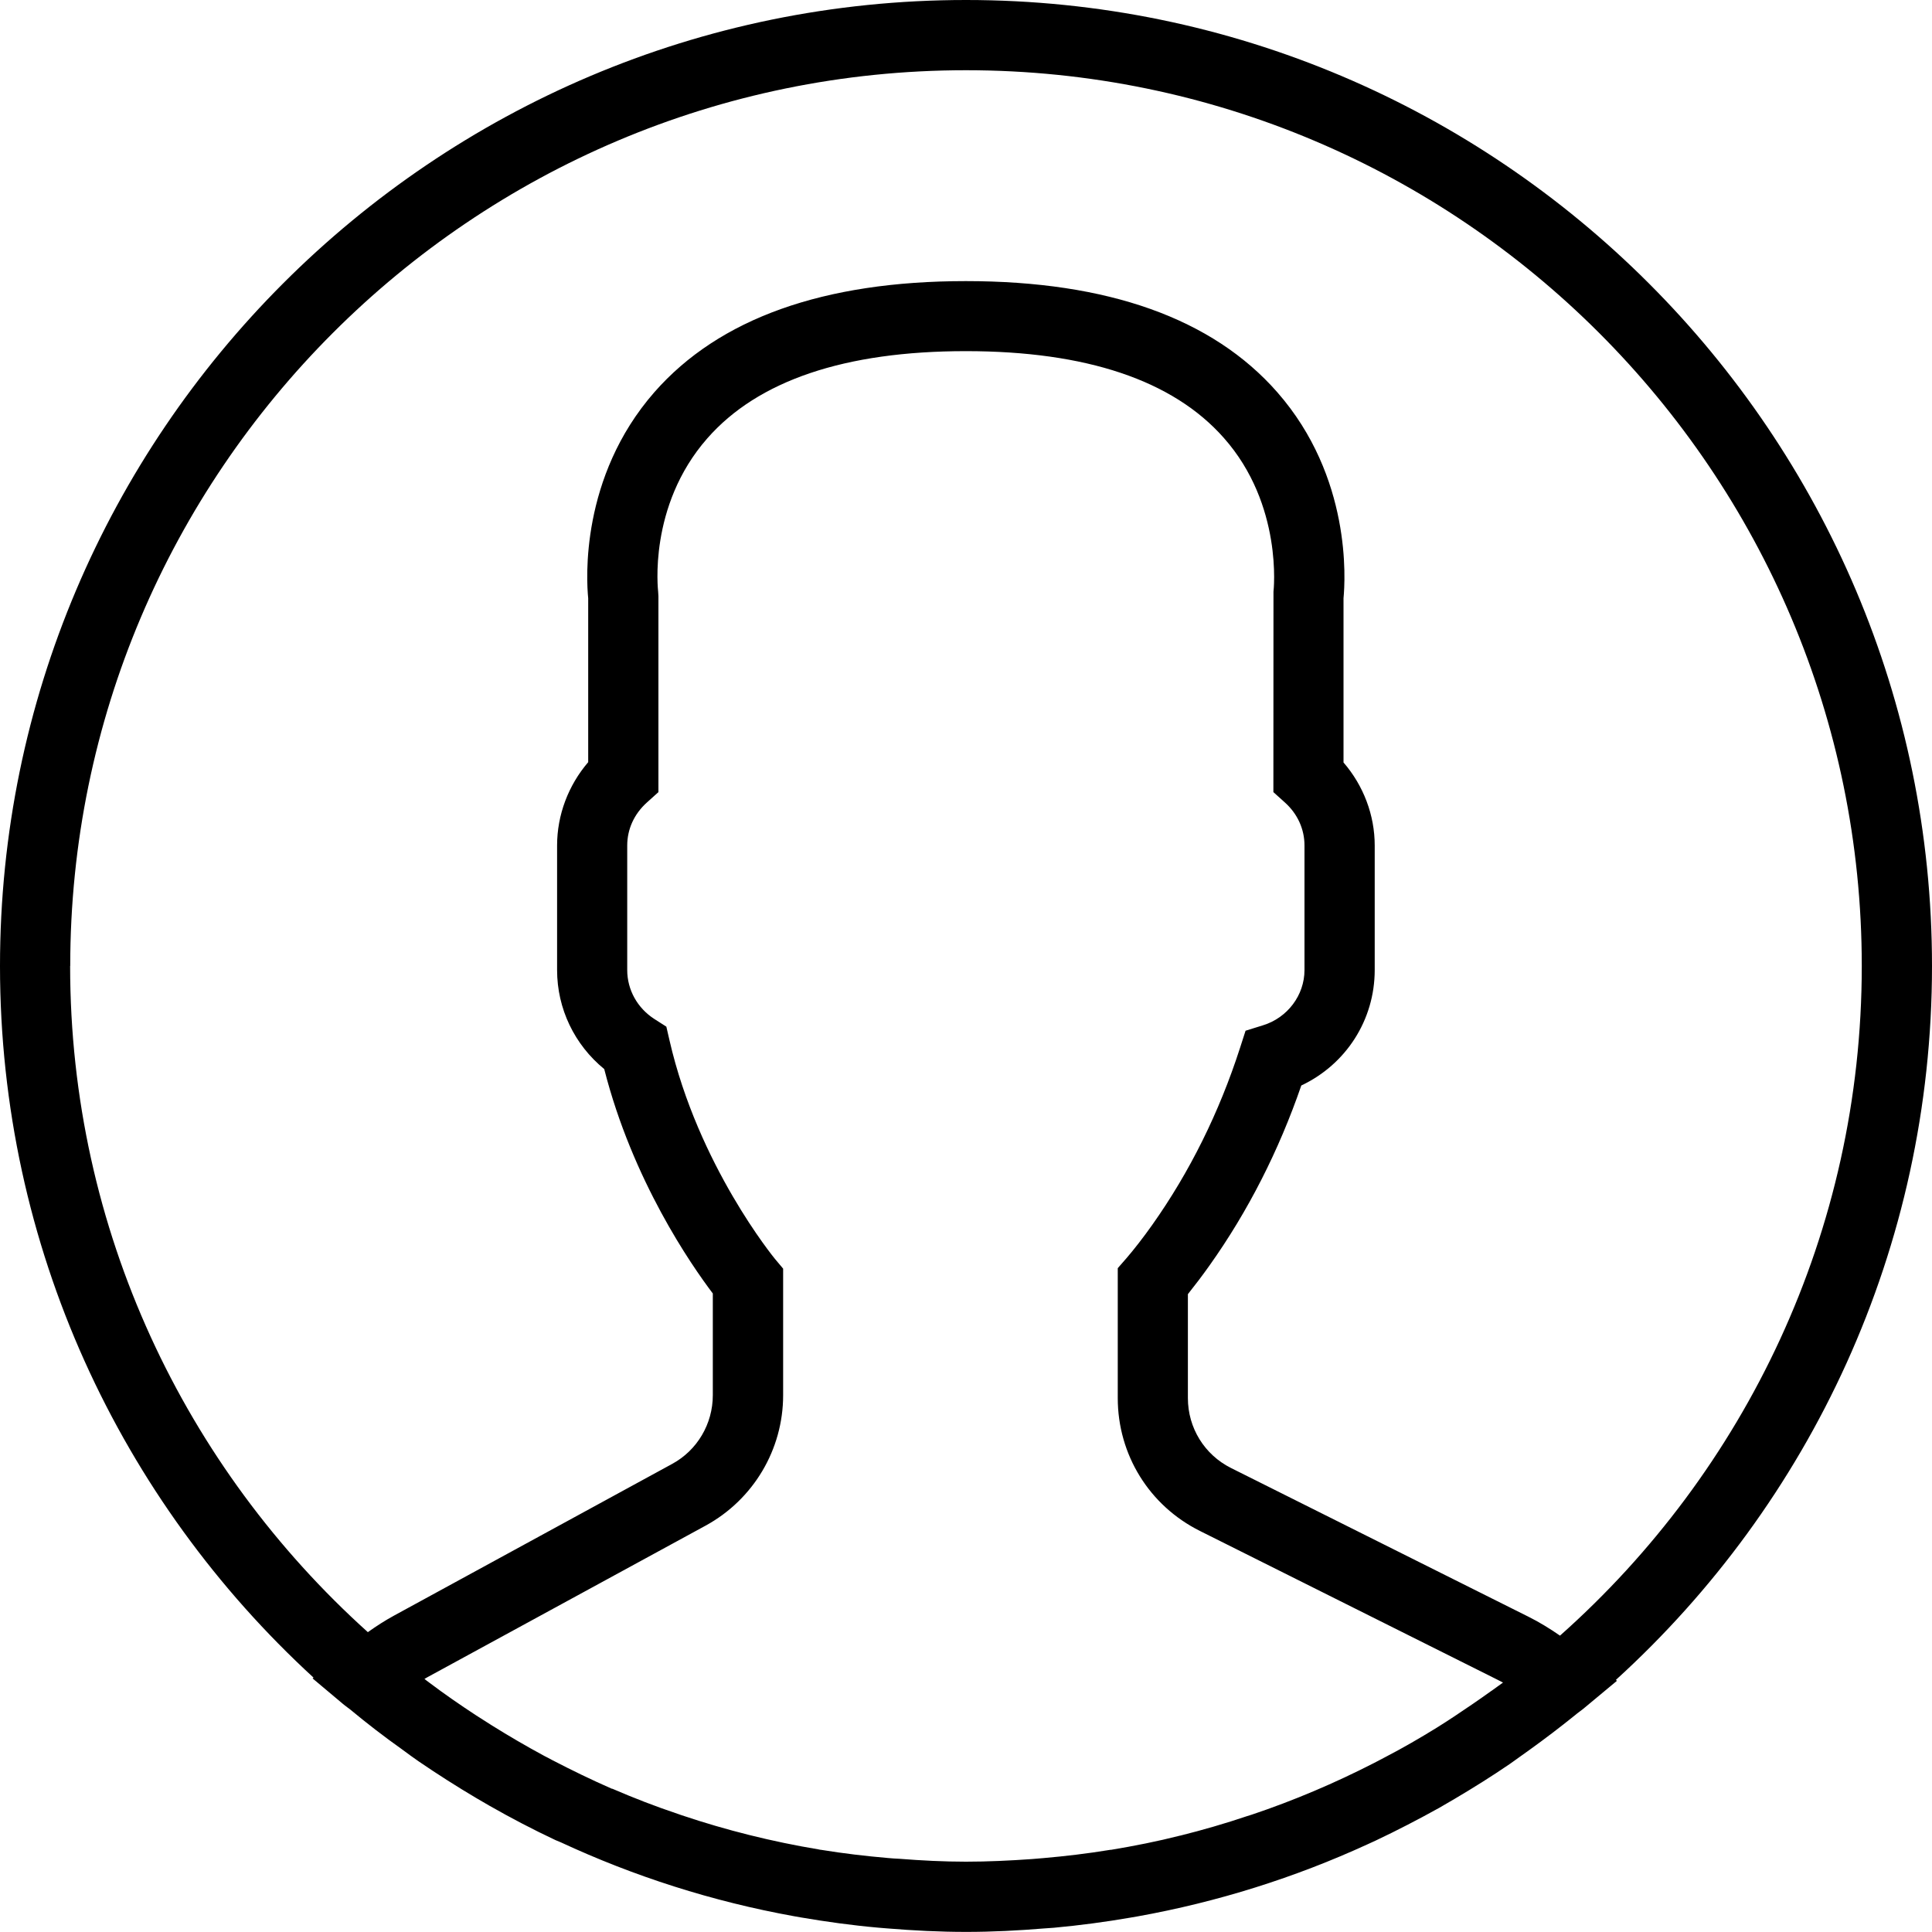
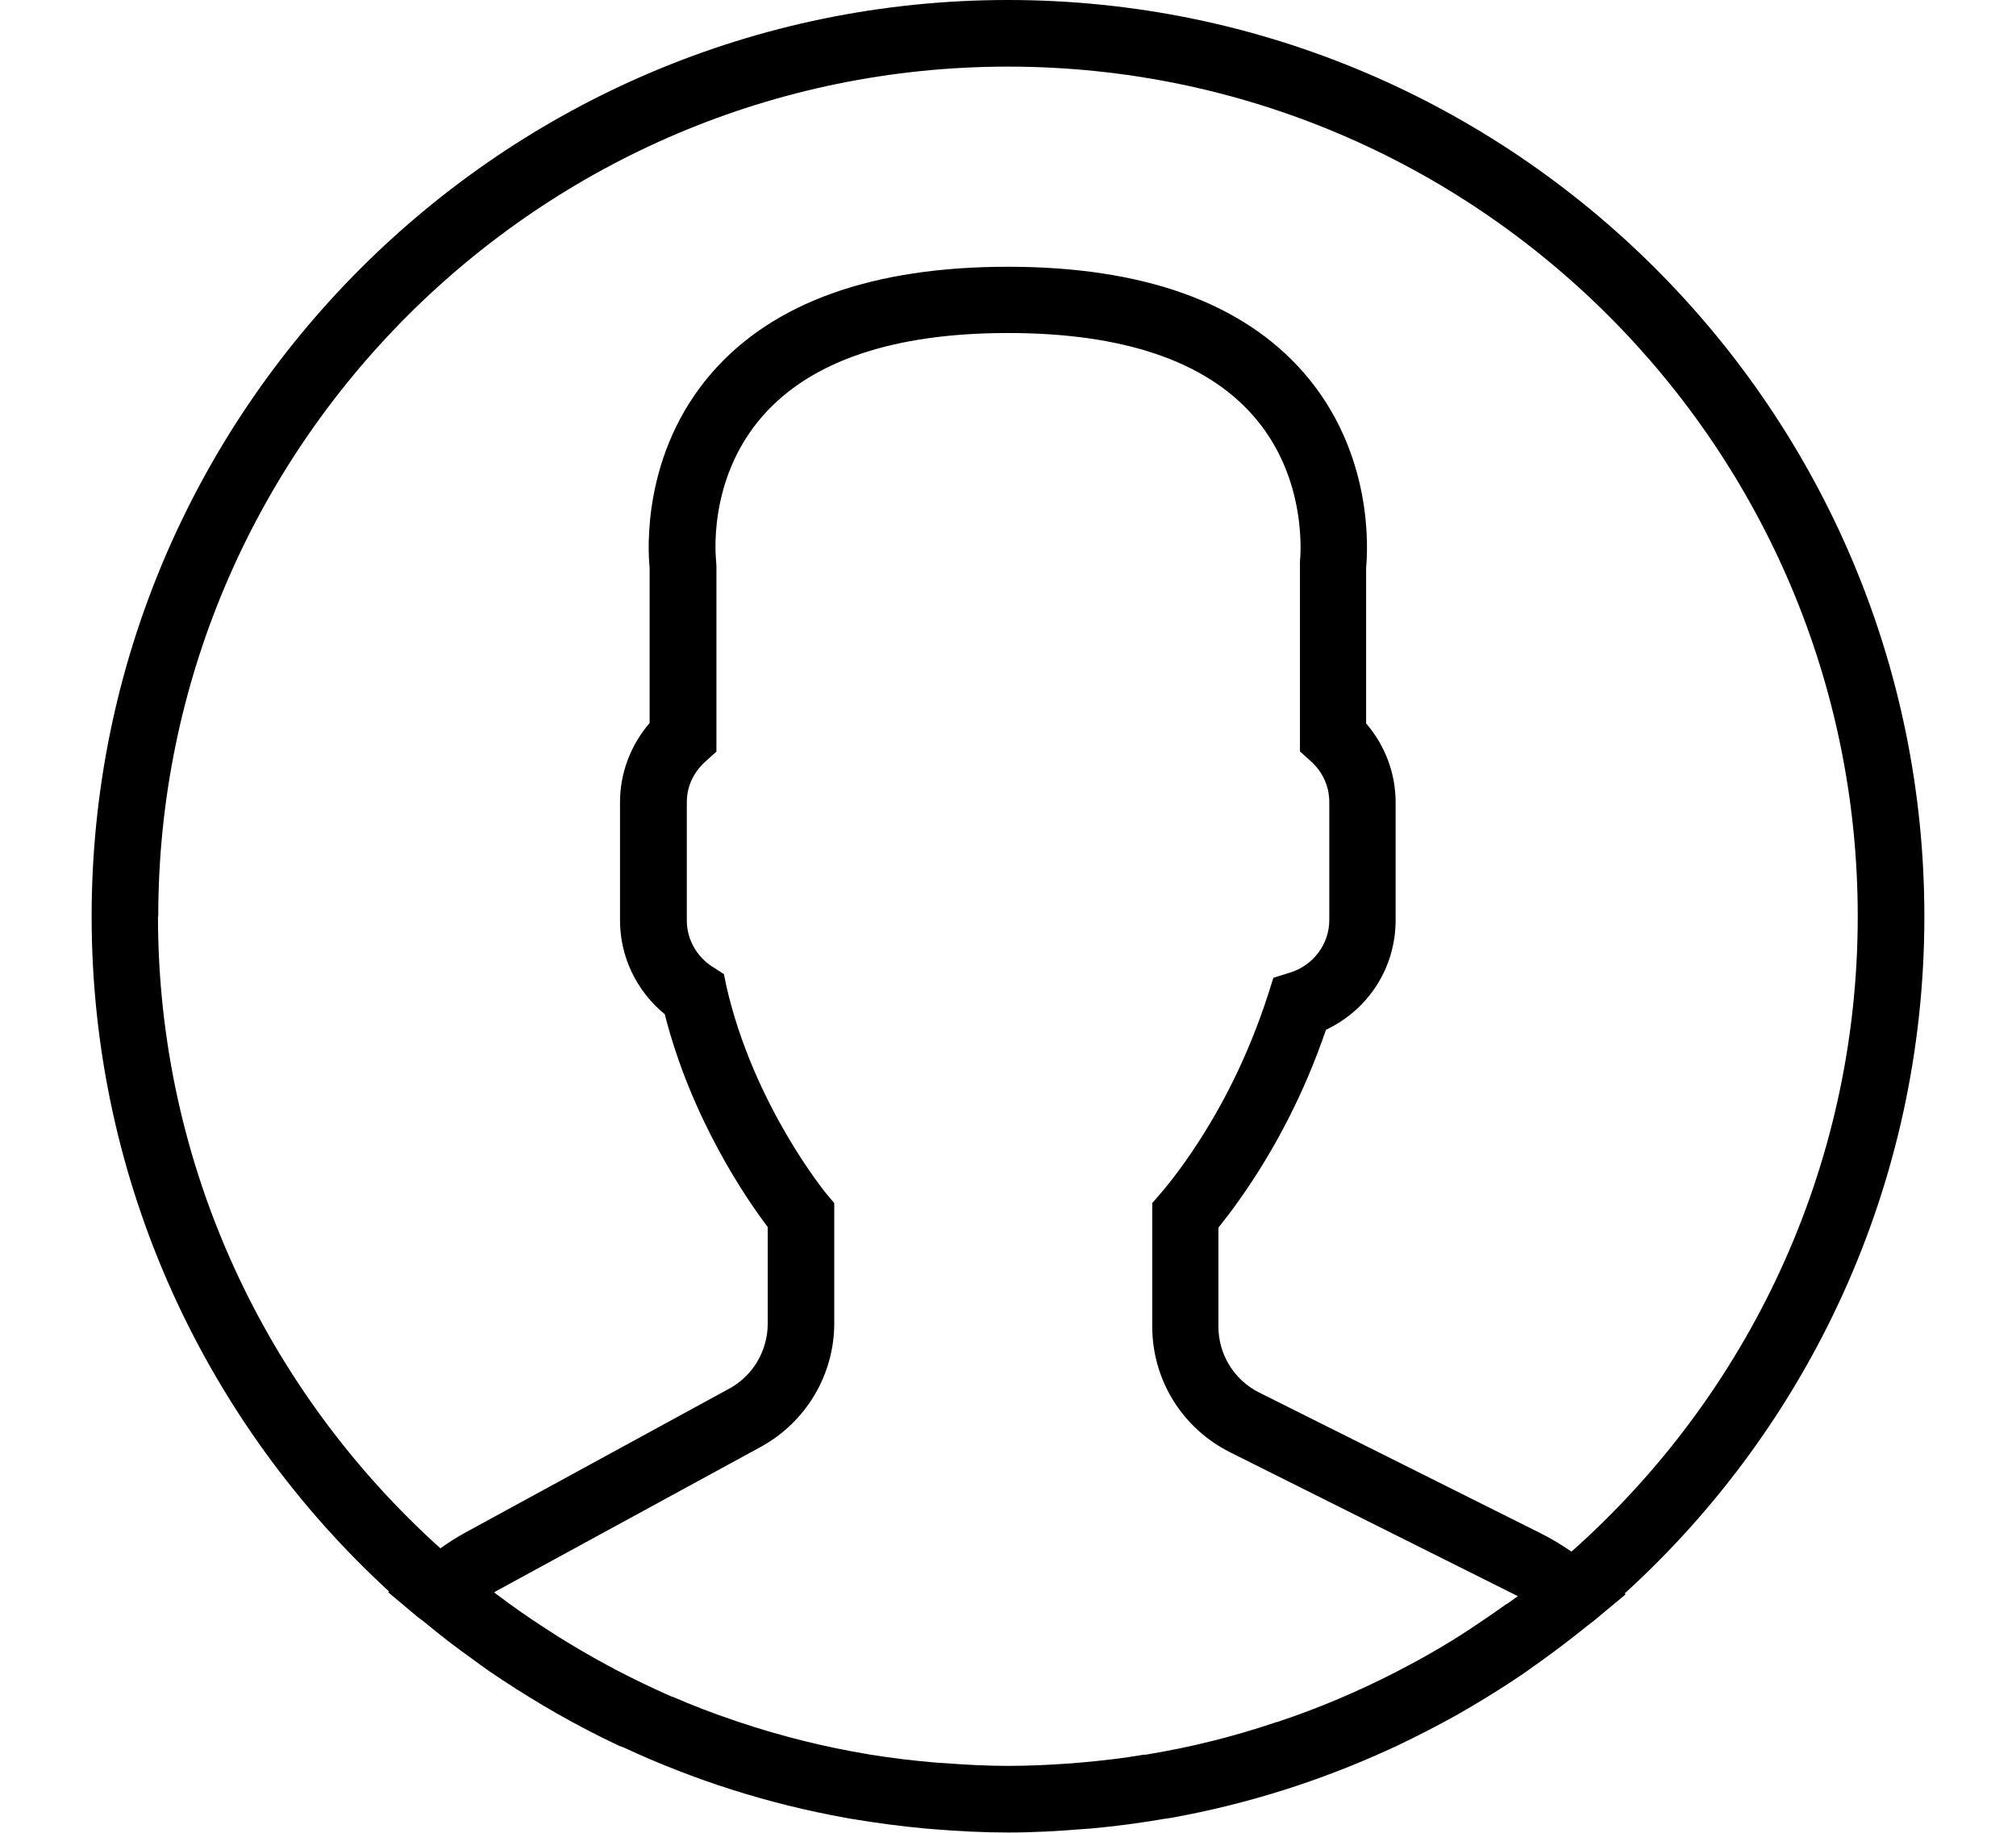
- <svg xmlns="http://www.w3.org/2000/svg" viewBox="0 0 20 20">
-   <path d="M20 10c0-5.514-4.486-10-10-10S0 4.486 0 10c0 2.912 1.252 5.537 3.246 7.367l-.01.008.325.273c.022.018.045.033.066.05.172.143.35.28.533.41.057.043.116.085.176.127.195.133.394.26.597.38l.134.078c.223.127.45.246.684.356l.053.022c.76.353 1.57.613 2.418.766l.068.012c.263.045.53.082.8.106l.097.008c.27.022.54.036.815.036.272 0 .54-.014.808-.036l.1-.007c.27-.025.533-.06.793-.105l.07-.012c.835-.15 1.634-.403 2.384-.747l.083-.038c.224-.106.444-.22.66-.34l.158-.092c.196-.116.388-.236.575-.364l.2-.143c.16-.115.316-.234.47-.358.032-.028.07-.052.102-.08l.333-.277-.01-.01C18.735 15.564 20 12.928 20 10zM.727 10C.727 4.887 4.887.727 10 .727c5.113 0 9.273 4.16 9.273 9.273 0 2.755-1.21 5.232-3.124 6.932-.107-.074-.215-.14-.325-.195l-3.08-1.54c-.276-.138-.447-.416-.447-.724v-1.076c.07-.088.146-.187.224-.297.4-.563.718-1.19.95-1.863.462-.218.76-.677.76-1.196V8.753c0-.315-.116-.62-.323-.86V6.193c.018-.19.085-1.254-.686-2.133-.67-.764-1.755-1.15-3.224-1.15-1.47 0-2.554.386-3.224 1.15-.77.88-.704 1.945-.685 2.133V7.89c-.206.24-.322.547-.322.862v1.29c0 .4.18.773.488 1.025.294 1.154.9 2.027 1.124 2.323v1.053c0 .296-.16.57-.422.712l-2.875 1.568c-.092.05-.183.108-.274.173C1.92 15.196.726 12.736.726 10zm14.713 7.503c-.128.092-.257.18-.388.267-.06.04-.12.078-.182.117-.172.106-.346.207-.525.3l-.118.062c-.41.21-.833.39-1.268.536l-.048.015c-.228.077-.46.144-.692.202h-.002c-.236.06-.474.107-.714.147-.007 0-.013 0-.02.002-.226.037-.453.064-.682.084l-.12.01c-.227.016-.454.027-.682.027-.23 0-.46-.012-.69-.03-.04-.002-.078-.004-.118-.008-.23-.02-.46-.047-.687-.084-.01 0-.02-.003-.03-.005-.48-.08-.954-.198-1.415-.353l-.043-.015c-.23-.077-.455-.164-.677-.26h-.005c-.21-.092-.416-.192-.62-.298-.026-.015-.053-.028-.08-.042-.185-.1-.367-.206-.546-.318l-.16-.102c-.165-.108-.327-.22-.486-.34-.016-.01-.032-.025-.048-.037l.035-.02 2.876-1.567c.494-.27.802-.787.802-1.35v-1.31l-.084-.1c-.008-.01-.795-.967-1.092-2.262l-.033-.143-.125-.08c-.175-.113-.28-.302-.28-.506V8.753c0-.17.072-.327.203-.445l.12-.108V6.172l-.003-.048c0-.008-.108-.883.508-1.585.525-.6 1.426-.904 2.677-.904 1.246 0 2.144.302 2.67.897.617.695.516 1.586.515 1.593L13.182 8.2l.12.108c.13.117.202.275.202.444v1.29c0 .26-.176.494-.43.572l-.18.056-.058.18c-.215.666-.52 1.282-.908 1.83-.095.134-.188.253-.267.345l-.09.103v1.345c0 .586.326 1.113.85 1.375l3.08 1.54.058.03c-.04.03-.08.056-.118.085z" />
+ <svg xmlns="http://www.w3.org/2000/svg" viewBox="0 0 22 20">
+   <path d="M21 10c0-5.514-4.486-10-10-10S1 4.486 1 10c0 2.912 1.252 5.537 3.246 7.367l-.01.008.325.273c.023.018.046.033.067.05.172.143.35.28.533.41.057.043.116.085.176.127.195.133.394.26.597.38l.134.078c.223.127.45.246.684.356l.054.02c.76.354 1.57.614 2.418.767l.068.012c.263.044.53.08.8.105l.097.008c.27.022.54.036.815.036.272 0 .54-.015.808-.037l.1-.007c.27-.025.533-.06.793-.105l.07-.01c.835-.15 1.634-.404 2.384-.748l.083-.038c.224-.106.444-.22.66-.34l.158-.092c.196-.116.388-.236.575-.364l.2-.143c.16-.115.316-.234.47-.358.032-.028.07-.052.102-.08l.333-.277-.01-.01C19.735 15.564 21 12.928 21 10zM1.727 10C1.727 4.887 5.887.727 11 .727c5.113 0 9.273 4.16 9.273 9.273 0 2.755-1.21 5.232-3.124 6.932-.108-.074-.216-.14-.326-.195l-3.08-1.54c-.276-.138-.447-.416-.447-.724v-1.076c.07-.088.146-.187.224-.297.4-.563.72-1.19.95-1.863.463-.218.76-.677.76-1.196V8.754c0-.315-.115-.62-.322-.86v-1.7c.018-.19.085-1.254-.686-2.133-.67-.764-1.755-1.15-3.224-1.15-1.47 0-2.554.386-3.224 1.15-.77.88-.704 1.945-.685 2.133V7.89c-.207.24-.323.547-.323.862v1.29c0 .4.18.773.488 1.025.294 1.154.9 2.027 1.124 2.323v1.053c0 .296-.16.57-.423.712l-2.875 1.568c-.092.05-.183.108-.274.173-1.888-1.7-3.082-4.16-3.082-6.896zm14.713 7.503c-.128.092-.257.18-.388.267-.06.04-.12.078-.182.117-.172.106-.346.207-.525.3l-.118.062c-.41.21-.833.39-1.268.535l-.05.015c-.227.077-.46.144-.69.202h-.003c-.236.06-.474.107-.714.147h-.02c-.226.038-.453.065-.682.085l-.12.01c-.226.016-.453.027-.68.027-.23 0-.46-.012-.69-.03-.04-.002-.08-.004-.12-.008-.23-.02-.46-.047-.686-.084-.01 0-.02-.003-.03-.005-.48-.08-.954-.198-1.415-.353l-.044-.015c-.23-.077-.455-.164-.677-.26h-.006c-.21-.092-.416-.192-.62-.298-.026-.016-.053-.03-.08-.043-.185-.1-.367-.206-.546-.318l-.16-.103c-.165-.108-.327-.22-.486-.34-.016-.01-.032-.025-.048-.037l.035-.02 2.875-1.567c.494-.27.802-.787.802-1.35v-1.31l-.084-.1c-.008-.01-.795-.967-1.092-2.262L7.9 10.63l-.125-.08c-.175-.113-.28-.302-.28-.506v-1.29c0-.17.072-.326.203-.444l.12-.108V6.172l-.003-.048c0-.008-.108-.883.508-1.585.526-.6 1.427-.905 2.678-.905 1.246 0 2.144.302 2.67.897.617.695.516 1.586.515 1.593V8.2l.12.108c.13.117.2.275.2.444v1.29c0 .26-.175.494-.43.572l-.18.056-.057.18c-.215.666-.52 1.282-.908 1.83-.095.134-.188.253-.267.345l-.09.103v1.345c0 .586.327 1.113.85 1.375l3.08 1.54.06.03c-.04.03-.08.056-.12.085z" />
</svg>
